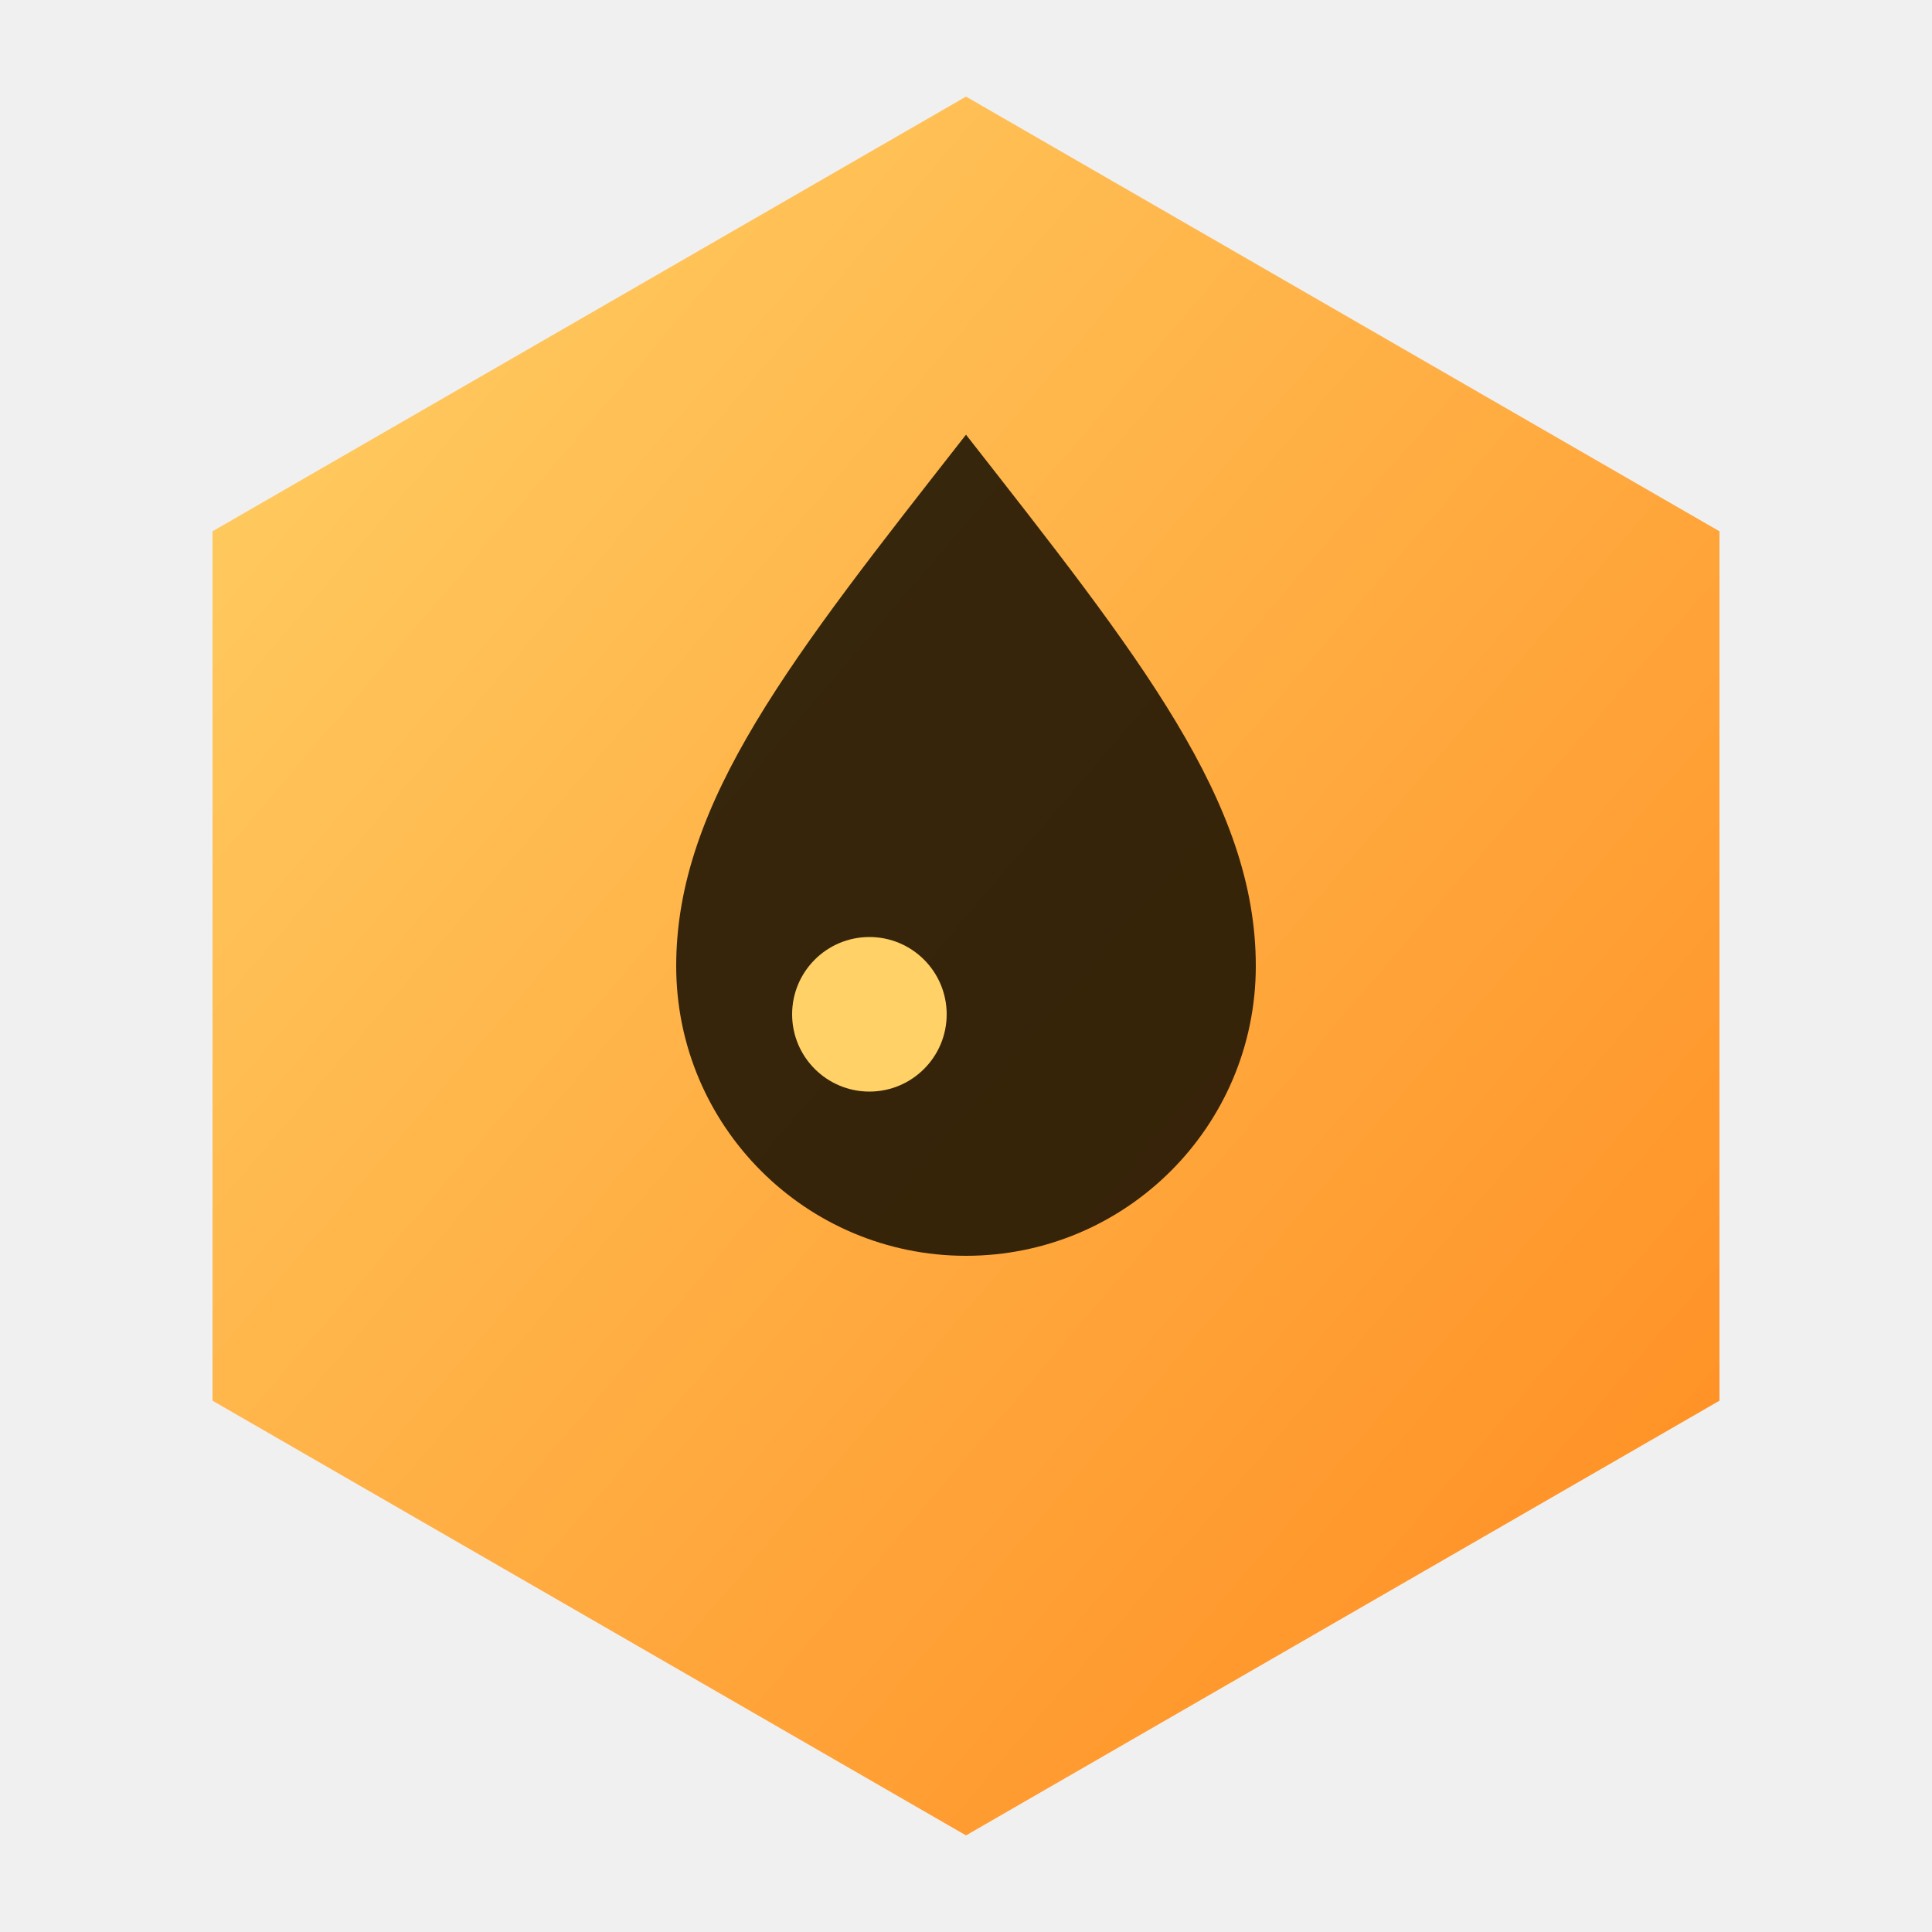
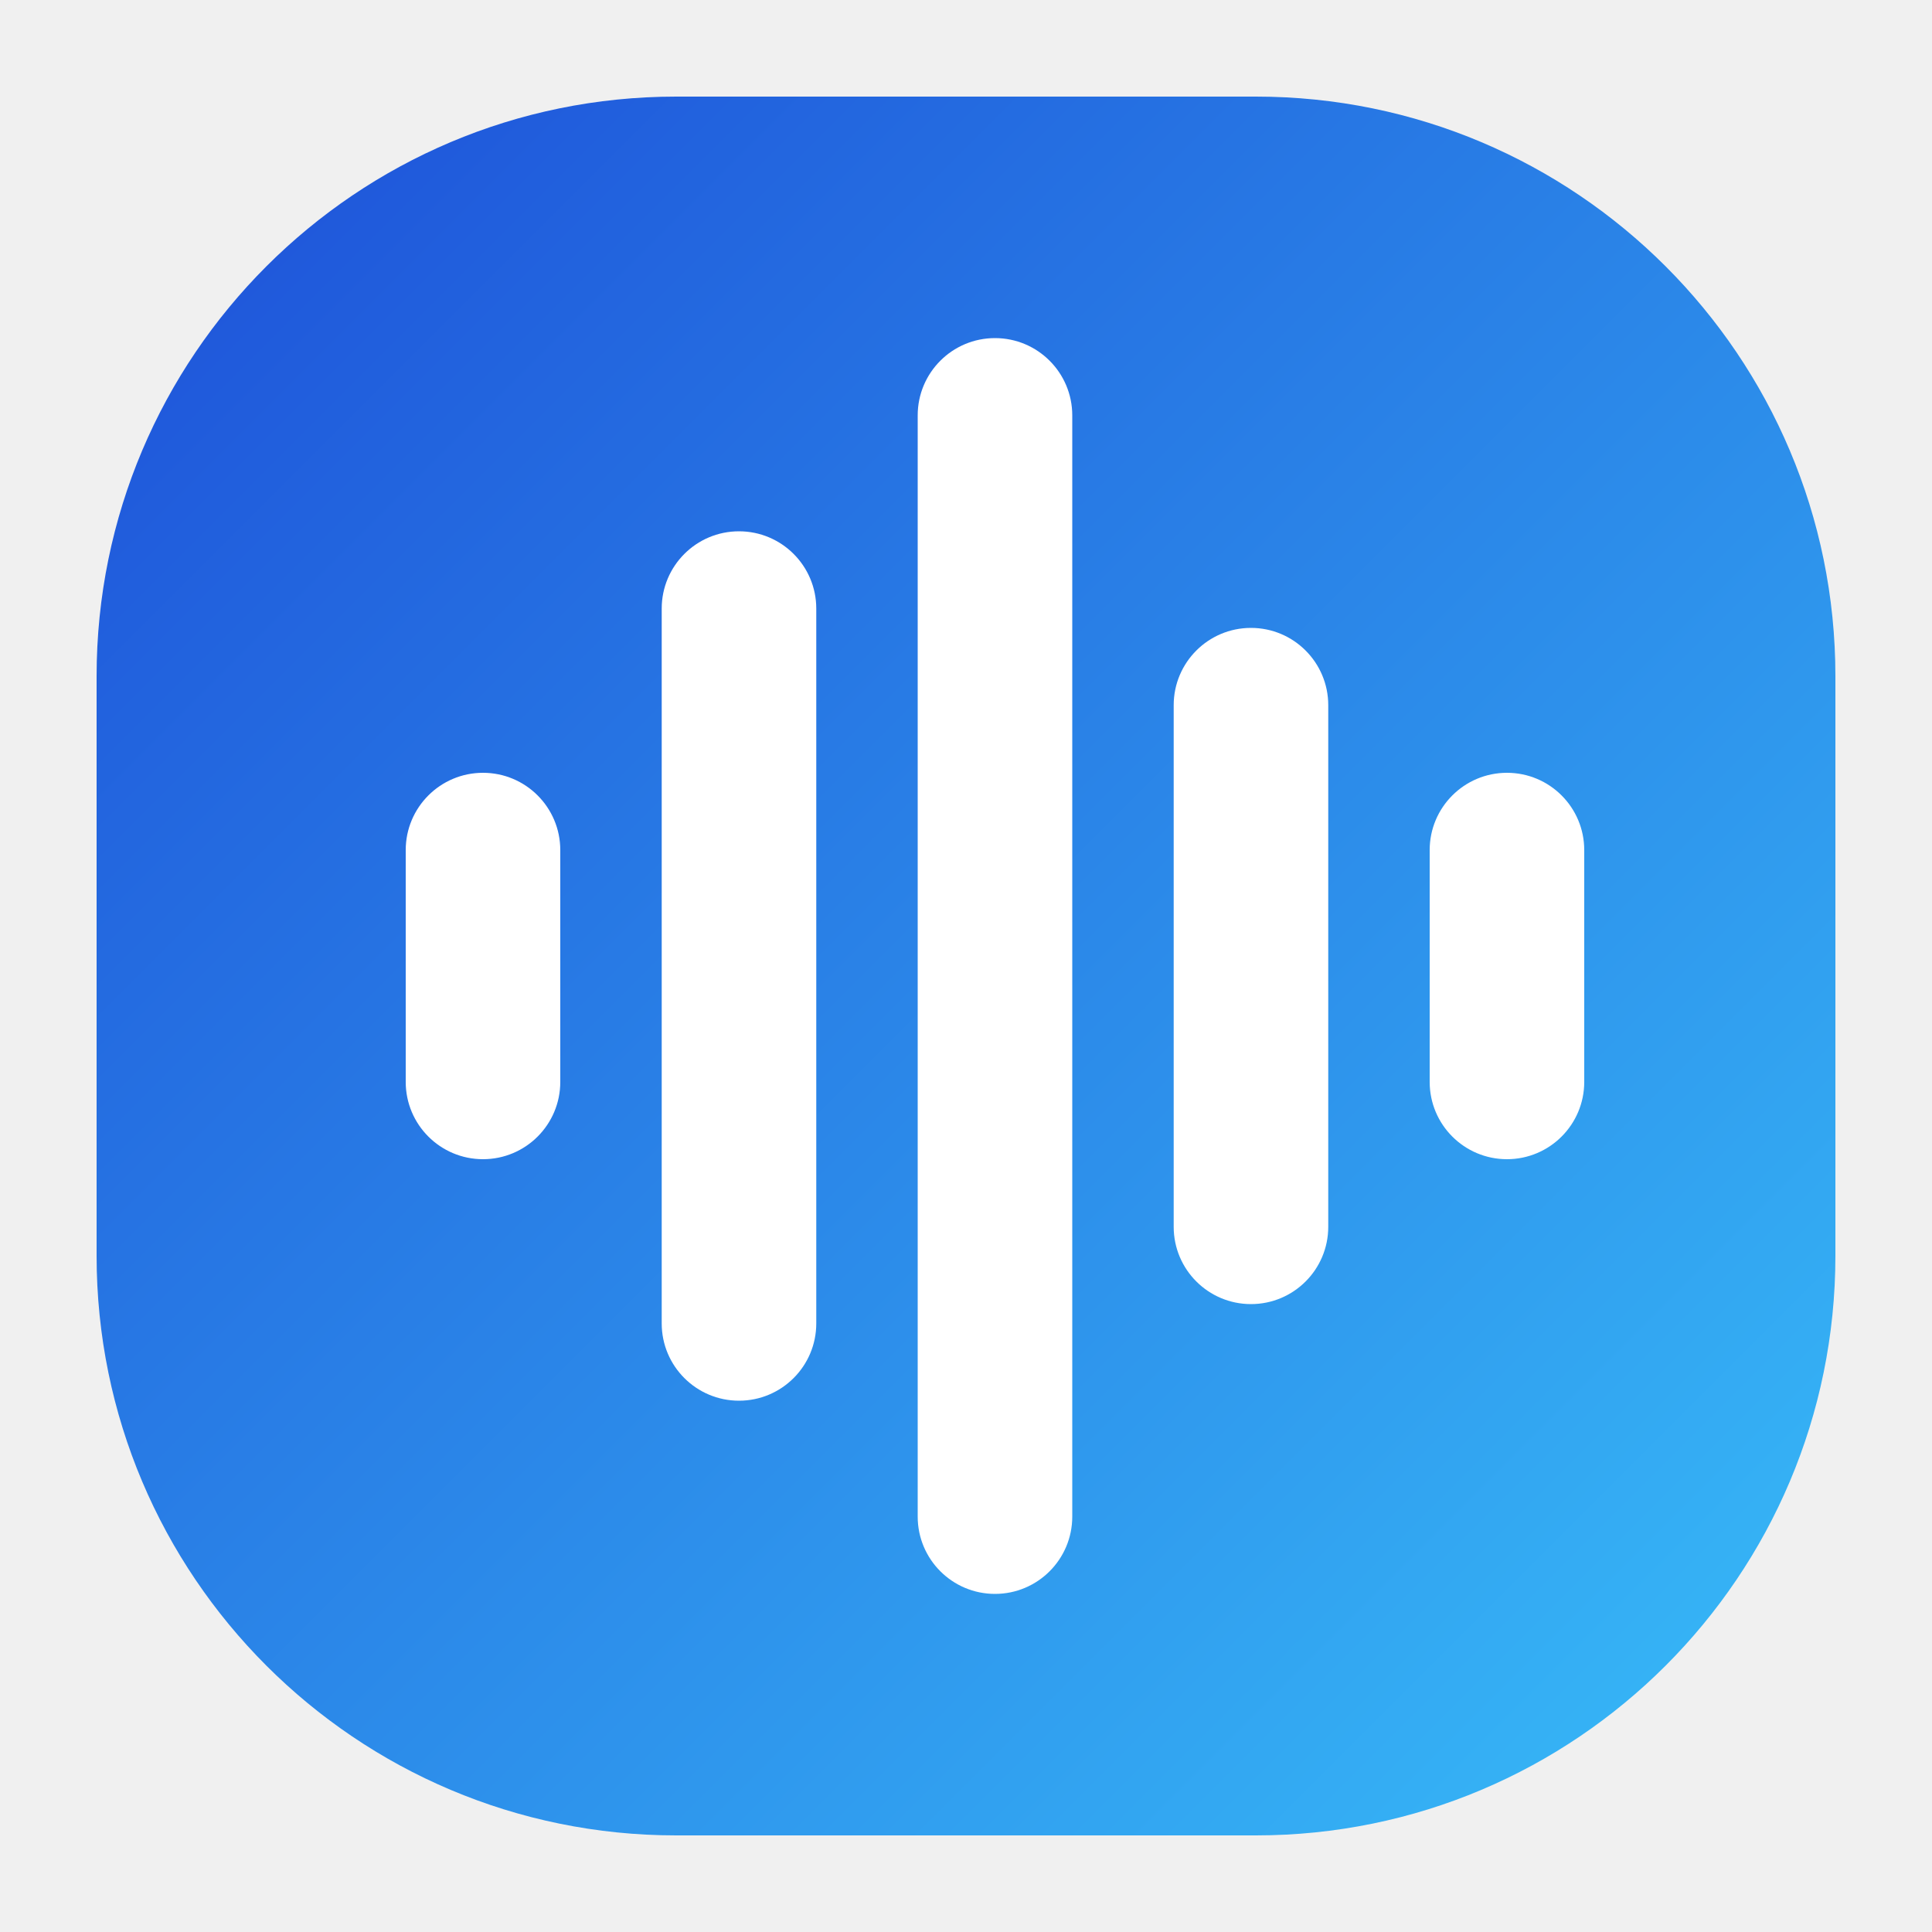
<svg xmlns="http://www.w3.org/2000/svg" viewBox="0 0 40 40">
  <defs>
    <linearGradient id="g" x1="0" y1="0" x2="1" y2="1">
-       <stop offset="0" stop-color="#ffd166" />
-       <stop offset="1" stop-color="#ff8a1f" />
+       <stop offset="0" stop-color="#1d4ed8" />
+       <stop offset="1" stop-color="#38bdf8" />
    </linearGradient>
  </defs>
-   <path d="M20 2l15.6 9v18L20 38 4.4 29V11z" fill="url(#g)" />
-   <path d="M20 9c3.6 4.6 6 7.6 6 11a6 6 0 0 1-12 0c0-3.4 2.4-6.4 6-11z" fill="#1b1202" opacity=".88" />
-   <circle cx="18" cy="21" r="1.6" fill="#ffd166" />
+   <rect x="2" y="2" width="36" height="36" rx="12" fill="url(#g)" />
+   <g fill="#fff">
+     <rect x="8.4" y="16" width="3.2" height="8" rx="1.6" />
+     <rect x="13.7" y="11" width="3.2" height="18" rx="1.6" />
+     <rect x="19" y="7" width="3.2" height="26" rx="1.6" />
+     <rect x="24.3" y="13" width="3.2" height="14" rx="1.6" />
+     <rect x="29.6" y="16" width="3.2" height="8" rx="1.6" />
+   </g>
</svg>
